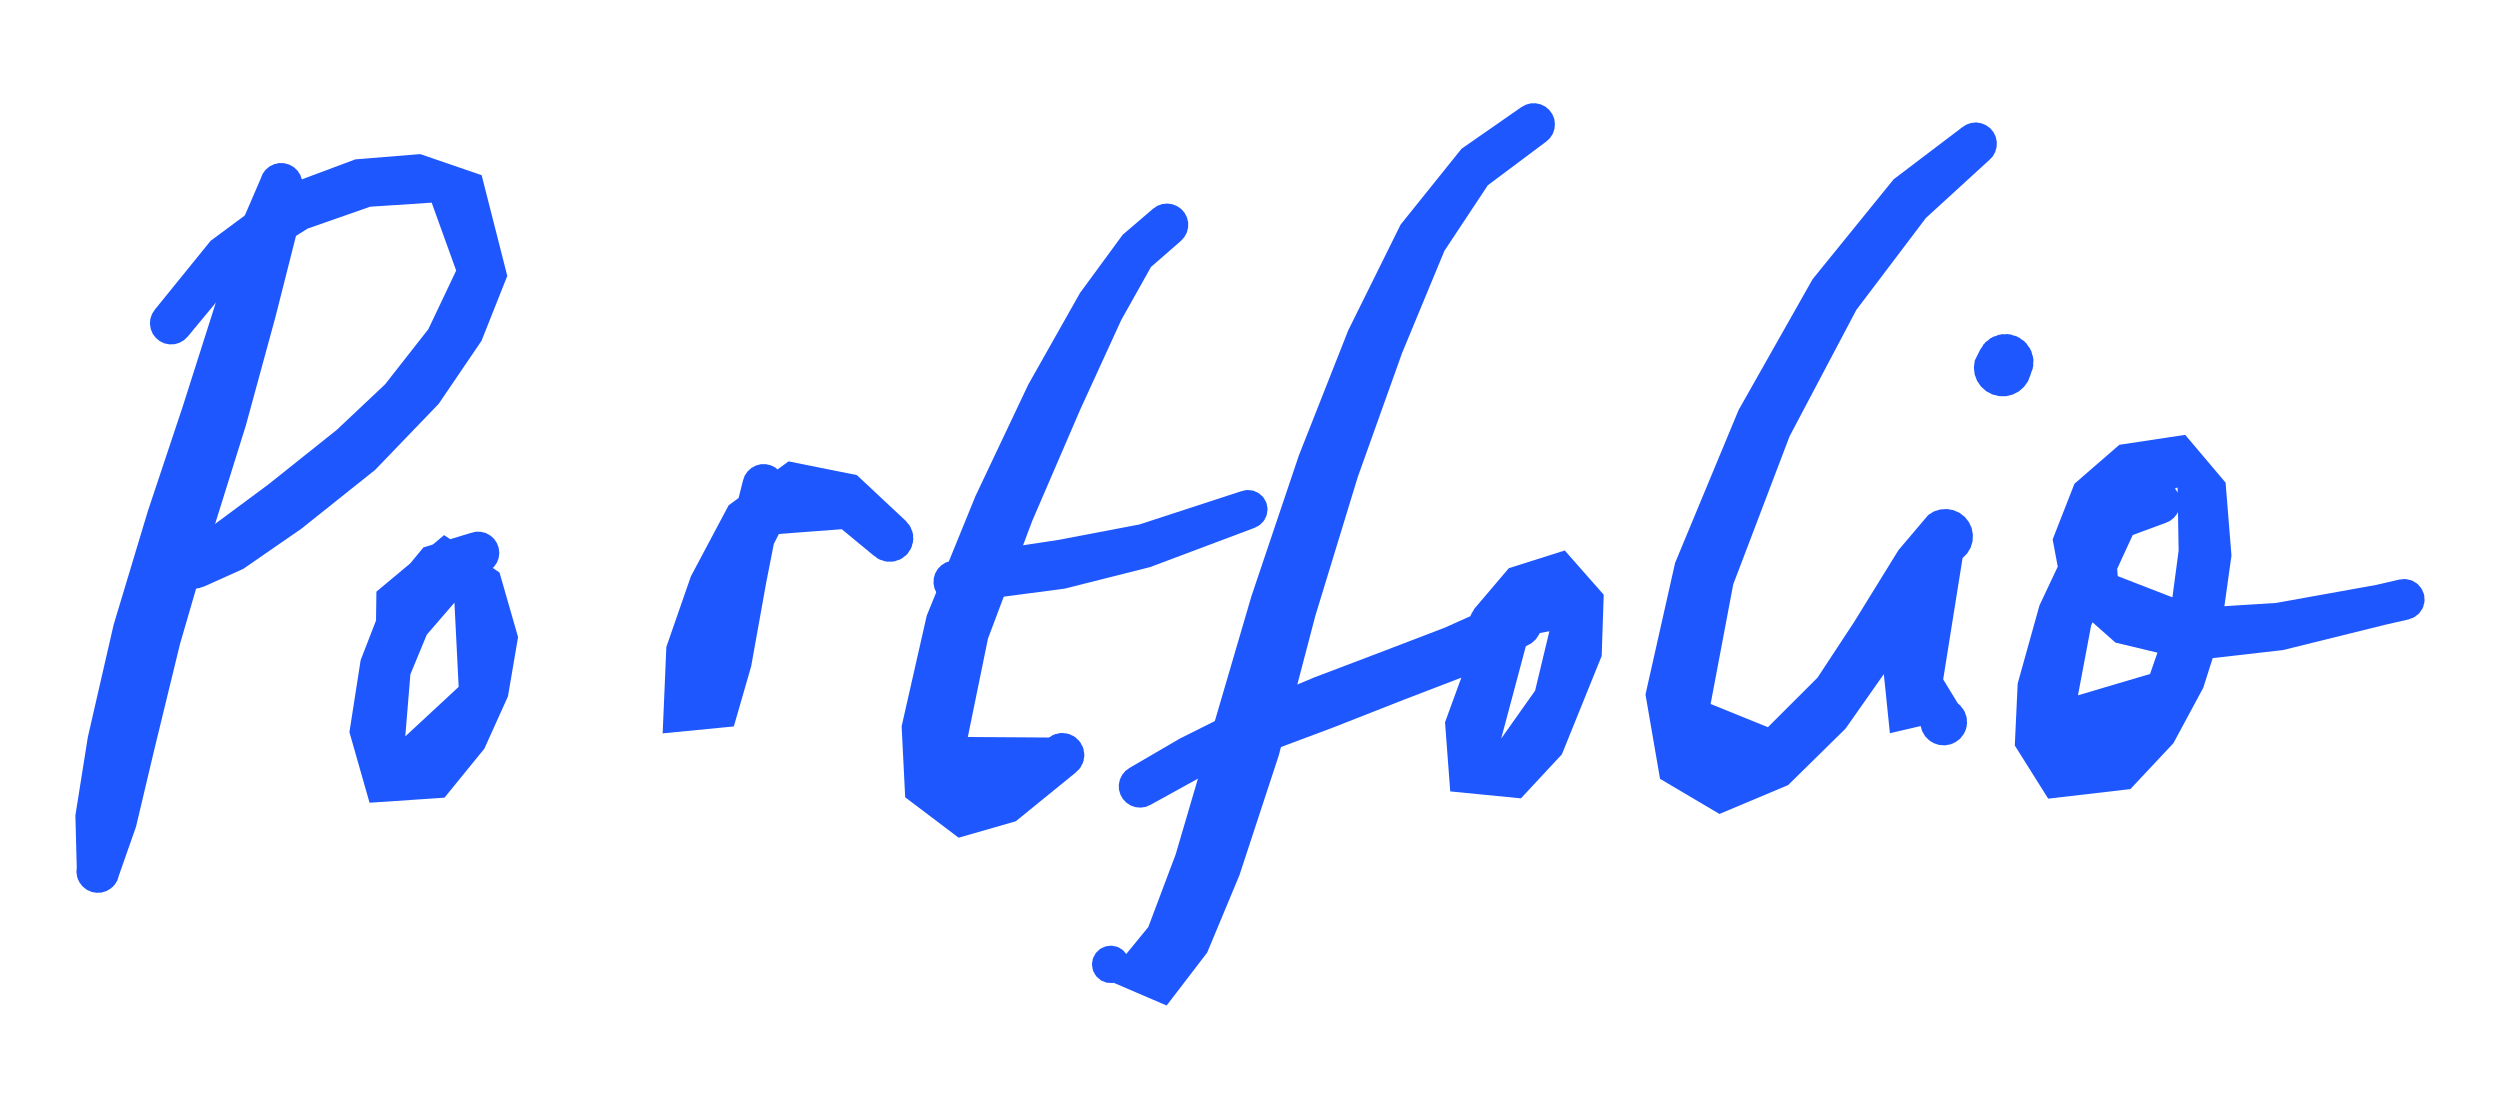
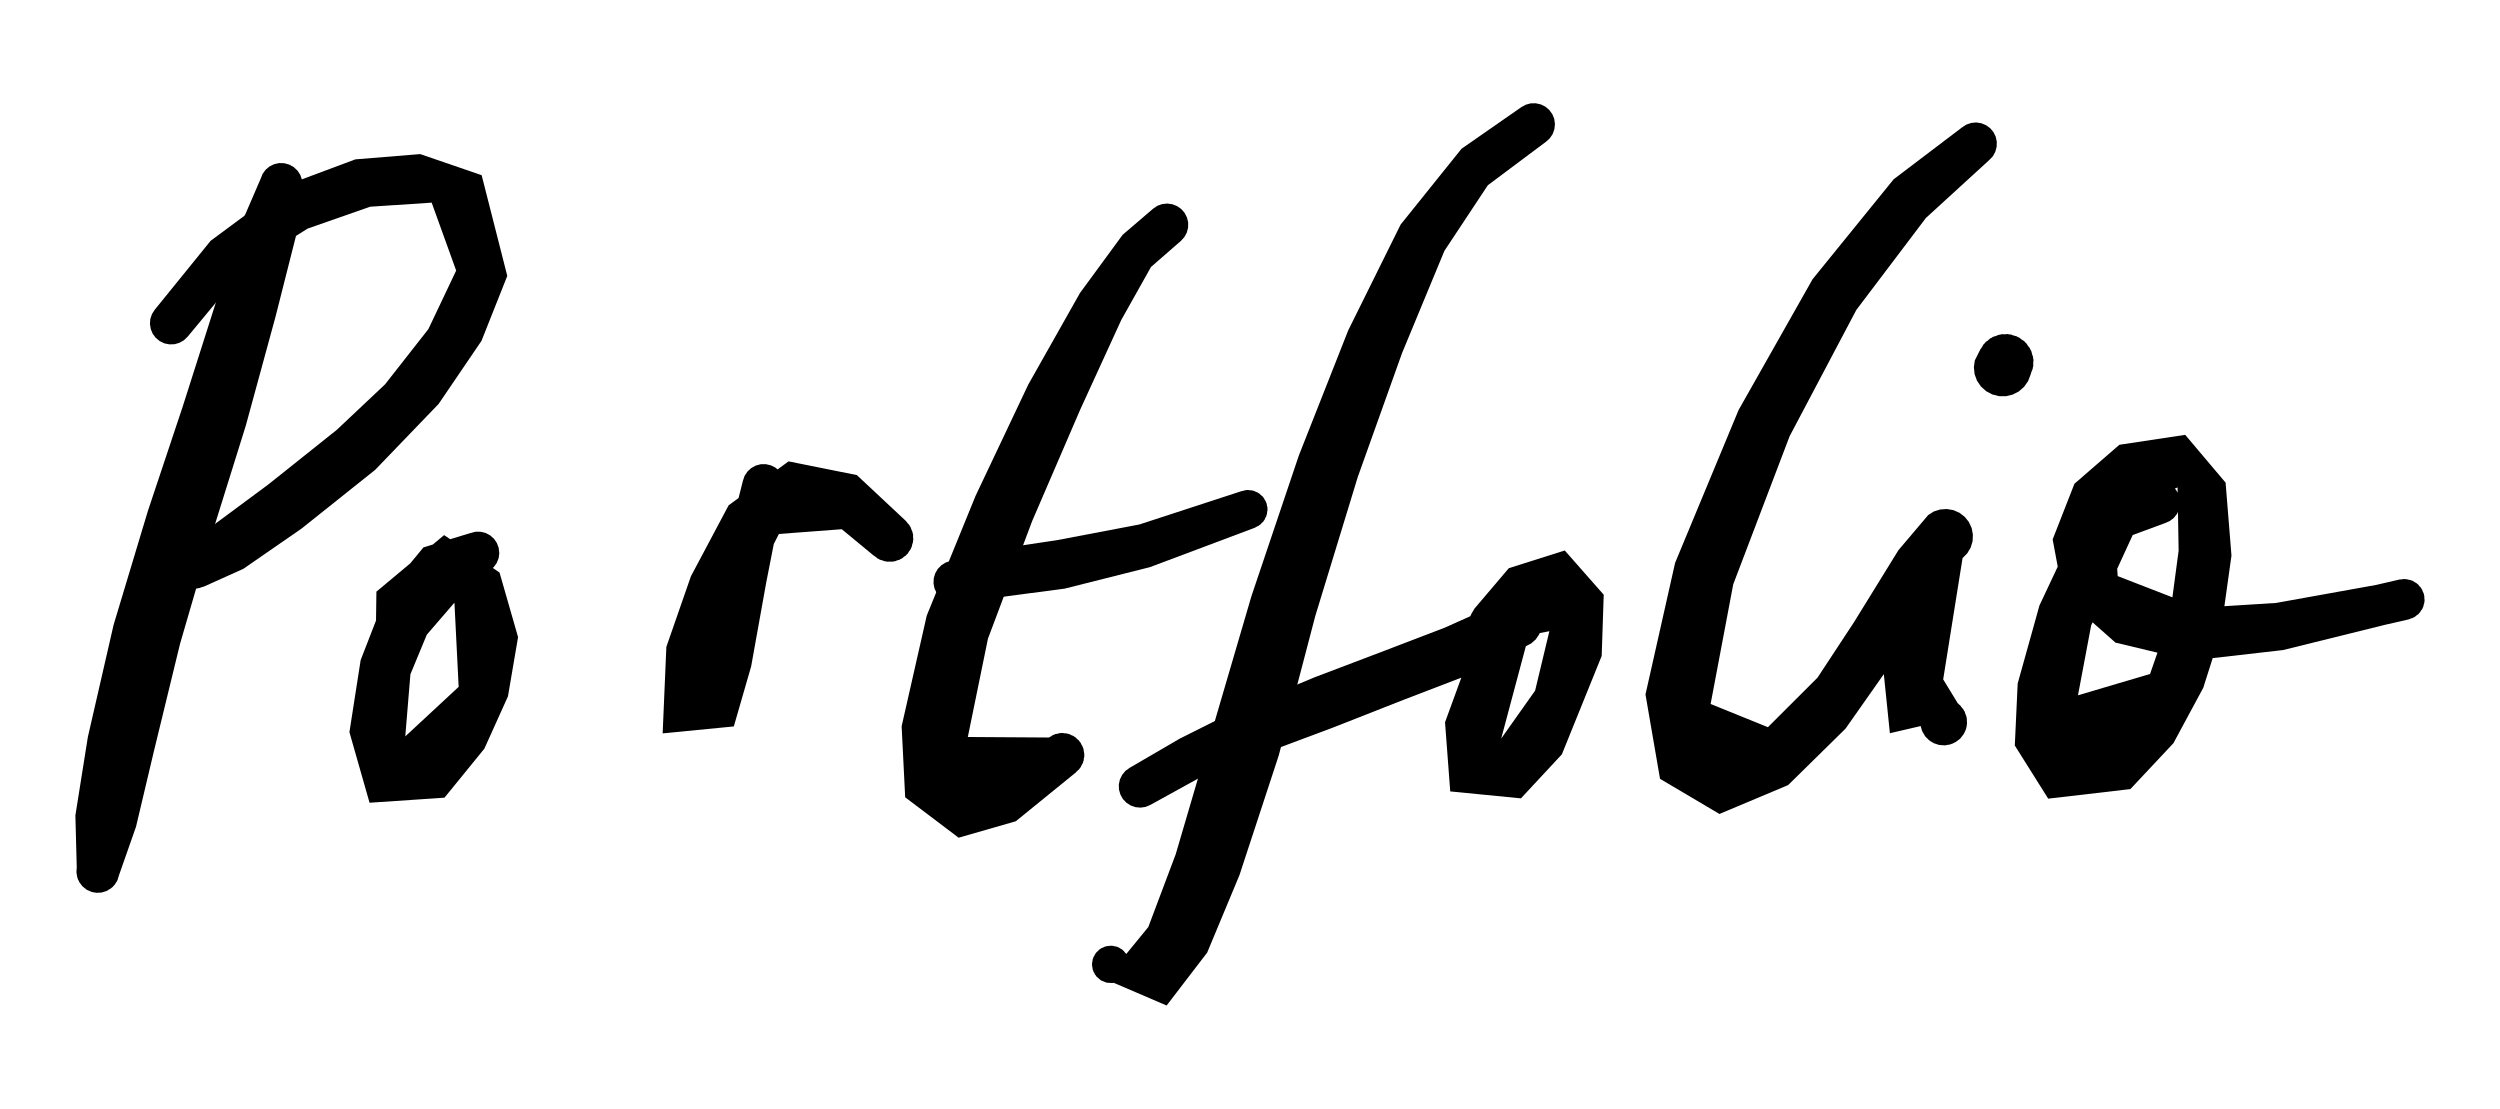
<svg xmlns="http://www.w3.org/2000/svg" viewBox="557.31 251.56 331.62 147.08" role="img" aria-labelledby="title" preserveAspectRatio="xMidYMid meet">
-   <path d="M 597.33 276.74 L 596.54 282.98 L 593.85 293.6 L 589.92 308 L 585.49 322.19 L 581.19 336.97 L 577.71 351.27 L 575.35 361.23 L 573.09 367.67 L 572.89 368.32 L 572.53 368.91 L 572.04 369.39 L 571.45 369.75 L 570.8 369.95 L 570.11 369.99 L 569.43 369.86 L 568.81 369.58 L 568.27 369.15 L 567.85 368.61 L 567.57 367.98 L 567.45 367.3 L 567.49 366.62 L 567.55 367.93 L 567.45 367.01 L 567.64 366.11 L 568.11 365.32 L 568.8 364.71 L 569.66 364.37 L 570.58 364.31 L 571.47 364.55 L 572.24 365.06 L 572.8 365.79 L 573.1 366.66 L 573.11 367.58 L 572.82 368.46 L 572.27 369.2 L 571.51 369.72 L 570.62 369.97 L 569.7 369.93 L 568.84 369.6 L 568.14 369 L 567.65 368.22 L 567.45 367.32 L 567.54 366.4 L 567.92 365.56 L 568.55 364.89 L 569.36 364.45 L 570.27 364.29 L 571.18 364.44 L 572 364.86 L 572.64 365.53 L 573.09 367.67 L 572.89 368.32 L 572.53 368.91 L 572.04 369.39 L 571.45 369.75 L 570.8 369.95 L 570.11 369.99 L 569.44 369.86 L 568.81 369.58 L 568.27 369.15 L 567.85 368.61 L 567.57 367.98 L 567.45 367.3 L 567.49 366.62 L 567.31 359.72 L 568.96 349.34 L 572.38 334.44 L 576.92 319.36 L 581.54 305.51 L 586.05 291.35 L 589.4 281.03 L 591.89 275.26 L 592.14 274.63 L 592.54 274.08 L 593.06 273.64 L 593.67 273.34 L 594.34 273.19 L 595.02 273.21 L 595.67 273.39 L 596.27 273.72 L 596.76 274.18 L 597.14 274.75 L 597.36 275.39 L 597.43 276.07 L 597.33 276.74 Z" fill="#1f57ff" fill-opacity="1" />
-   <path d="M 577.84 292.64 L 585.25 283.5 L 595.13 276.18 L 604.44 272.7 L 613.05 272 L 621.2 274.8 L 624.6 288.16 L 621.18 296.77 L 615.5 305.13 L 607.08 313.88 L 597.29 321.69 L 589.58 327.02 L 584.38 329.36 L 583.42 329.63 L 582.43 329.57 L 581.5 329.2 L 580.75 328.55 L 580.23 327.7 L 580.02 326.72 L 580.13 325.73 L 580.56 324.83 L 581.24 324.11 L 582.12 323.64 L 583.11 323.49 L 584.09 323.65 L 584.97 324.12 L 585.65 324.85 L 586.07 325.75 L 586.17 326.74 L 585.96 327.71 L 585.44 328.57 L 584.68 329.21 L 583.75 329.57 L 582.76 329.63 L 581.8 329.36 L 580.97 328.79 L 580.37 328 L 580.06 327.05 L 580.06 326.06 L 580.38 325.11 L 580.99 324.32 L 581.81 323.77 L 581.81 323.77 L 585.56 321.26 L 592.88 315.84 L 601.97 308.59 L 608.39 302.54 L 614.13 295.22 L 617.82 287.45 L 614.57 278.44 L 606.41 278.98 L 598.12 281.88 L 589.71 287.16 L 582.2 296.22 L 581.71 296.69 L 581.12 297.03 L 580.46 297.22 L 579.78 297.24 L 579.12 297.11 L 578.5 296.81 L 577.98 296.38 L 577.57 295.84 L 577.31 295.21 L 577.2 294.54 L 577.25 293.86 L 577.47 293.22 L 577.84 292.64 Z" fill="#1f57ff" fill-opacity="1" />
-   <path d="M 621.71 327.54 L 616.31 329.99 L 611.75 341 L 611.07 349.24 L 618.15 342.67 L 617.59 331.5 L 612.75 337.11 L 612.66 338.02 L 612.28 338.84 L 611.65 339.51 L 610.85 339.93 L 609.95 340.08 L 609.05 339.94 L 608.25 339.51 L 607.62 338.86 L 607.24 338.03 L 607.14 337.13 L 607.33 336.24 L 607.8 335.46 L 608.49 334.87 L 609.33 334.53 L 610.24 334.48 L 611.12 334.72 L 611.87 335.23 L 612.42 335.95 L 612.72 336.81 L 612.72 337.72 L 612.43 338.58 L 611.88 339.31 L 611.13 339.82 L 610.25 340.07 L 609.35 340.02 L 608.5 339.68 L 607.81 339.1 L 607.33 338.32 L 607.14 337.43 L 607.14 337.43 L 607.24 330.04 L 616.22 322.54 L 623.57 327.5 L 626.03 336.07 L 624.69 343.93 L 621.56 350.87 L 616.27 357.37 L 606.33 358.04 L 603.66 348.68 L 605.15 339.12 L 608.71 329.95 L 613.48 324.17 L 619.73 322.26 L 620.39 322.09 L 621.07 322.1 L 621.73 322.26 L 622.33 322.58 L 622.84 323.03 L 623.22 323.59 L 623.46 324.23 L 623.54 324.91 L 623.46 325.58 L 623.21 326.22 L 622.82 326.77 L 622.31 327.22 L 621.71 327.54 Z" fill="#1f57ff" fill-opacity="1" />
-   <path d="M 661.36 316.55 L 658.95 328.82 L 656.95 339.95 L 654.65 347.92 L 645.21 348.84 L 645.7 337.37 L 648.96 328 L 653.96 318.59 L 661.91 312.76 L 670.97 314.58 L 677.49 320.68 L 678.1 321.49 L 678.43 322.45 L 678.42 323.46 L 678.1 324.42 L 677.49 325.23 L 676.65 325.8 L 675.67 326.07 L 674.66 326.01 L 673.71 325.64 L 672.94 324.98 L 672.42 324.11 L 672.2 323.12 L 672.31 322.11 L 672.74 321.19 L 673.44 320.46 L 674.33 319.98 L 675.33 319.82 L 676.34 319.98 L 677.23 320.46 L 677.93 321.2 L 678.35 322.12 L 678.46 323.13 L 678.24 324.12 L 677.72 324.99 L 676.95 325.64 L 676 326.02 L 674.99 326.07 L 674.01 325.8 L 673.17 325.23 L 673.17 325.23 L 668.97 321.76 L 660.63 322.39 L 656.37 330.73 L 653.59 339.11 L 651.76 348.07 L 650.58 338.87 L 652.8 327.44 L 655.86 315.32 L 656.08 314.68 L 656.46 314.11 L 656.96 313.65 L 657.55 313.32 L 658.21 313.14 L 658.89 313.13 L 659.55 313.28 L 660.16 313.58 L 660.68 314.02 L 661.08 314.57 L 661.33 315.2 L 661.43 315.88 L 661.36 316.55 Z" fill="#1f57ff" fill-opacity="1" />
-   <path d="M 713.96 283.51 L 709.99 286.97 L 706.05 293.99 L 700.6 305.89 L 694.22 320.69 L 688.36 336.28 L 685.69 349.32 L 696.44 349.39 L 697.27 348.94 L 698.2 348.78 L 699.14 348.93 L 699.98 349.37 L 700.63 350.05 L 701.04 350.91 L 701.15 351.85 L 700.95 352.77 L 700.47 353.59 L 699.75 354.21 L 698.87 354.56 L 697.93 354.62 L 697.01 354.37 L 696.23 353.85 L 695.65 353.1 L 695.34 352.2 L 695.33 351.26 L 695.63 350.36 L 696.2 349.6 L 696.98 349.06 L 697.89 348.8 L 698.83 348.85 L 699.71 349.19 L 700.44 349.8 L 700.93 350.61 L 701.14 351.53 L 701.05 352.47 L 700.66 353.33 L 700.01 354.03 L 700.01 354.03 L 692.05 360.5 L 684.47 362.68 L 677.38 357.32 L 676.91 347.9 L 680.24 333.22 L 686.71 317.35 L 693.71 302.57 L 700.57 290.42 L 706.23 282.7 L 710.27 279.24 L 710.83 278.86 L 711.47 278.63 L 712.15 278.56 L 712.82 278.65 L 713.45 278.9 L 714.01 279.29 L 714.45 279.8 L 714.76 280.41 L 714.92 281.07 L 714.91 281.75 L 714.74 282.41 L 714.41 283.01 L 713.96 283.51 Z" fill="#1f57ff" fill-opacity="1" />
-   <path d="M 683.4 325.97 L 688.79 324.52 L 697.63 323.19 L 708.45 321.13 L 721.96 316.72 L 722.78 316.55 L 723.61 316.66 L 724.36 317.03 L 724.95 317.61 L 725.33 318.36 L 725.45 319.19 L 725.29 320.01 L 724.89 320.74 L 724.27 321.3 L 723.5 321.64 L 722.67 321.71 L 721.86 321.52 L 721.15 321.07 L 720.62 320.42 L 720.33 319.64 L 720.3 318.8 L 720.54 318 L 721.02 317.32 L 721.7 316.83 L 722.5 316.58 L 723.33 316.6 L 724.12 316.88 L 724.78 317.4 L 725.23 318.1 L 725.44 318.91 L 725.37 319.74 L 725.05 320.51 L 724.49 321.14 L 723.77 321.56 L 723.77 321.56 L 709.85 326.79 L 698.54 329.64 L 690.04 330.76 L 684.51 331.5 L 683.83 331.55 L 683.16 331.44 L 682.53 331.17 L 681.99 330.76 L 681.56 330.23 L 681.27 329.62 L 681.14 328.95 L 681.17 328.27 L 681.36 327.62 L 681.7 327.03 L 682.18 326.54 L 682.75 326.18 L 683.4 325.97 Z" fill="#1f57ff" fill-opacity="1" />
-   <path d="M 762.4 270.35 L 754.67 276.13 L 748.91 284.83 L 743.28 298.42 L 737.42 314.82 L 731.78 333.27 L 726.93 351.78 L 721.72 367.65 L 717.44 377.92 L 712.06 384.94 L 702.58 380.87 L 702.25 380.14 L 702.16 379.34 L 702.34 378.55 L 702.76 377.87 L 703.37 377.35 L 704.12 377.06 L 704.92 377.02 L 705.7 377.23 L 706.36 377.69 L 706.84 378.33 L 707.1 379.09 L 707.09 379.9 L 706.83 380.66 L 706.34 381.3 L 705.68 381.74 L 704.9 381.96 L 704.1 381.91 L 703.35 381.61 L 702.74 381.08 L 702.33 380.39 L 702.16 379.61 L 702.25 378.81 L 702.6 378.08 L 703.15 377.5 L 703.86 377.13 L 704.66 377 L 705.45 377.13 L 706.16 377.51 L 706.71 378.1 L 706.71 378.1 L 709.63 374.53 L 713.26 364.89 L 717.83 349.34 L 723.31 330.64 L 729.6 311.98 L 736.15 295.38 L 743.1 281.35 L 751.18 271.29 L 759.1 265.78 L 759.7 265.45 L 760.35 265.27 L 761.03 265.26 L 761.7 265.41 L 762.31 265.71 L 762.82 266.15 L 763.22 266.7 L 763.48 267.33 L 763.57 268.01 L 763.5 268.68 L 763.28 269.32 L 762.9 269.89 L 762.4 270.35 Z" fill="#1f57ff" fill-opacity="1" />
-   <path d="M 707.14 353.42 L 713.83 349.52 L 721.87 345.5 L 731.64 341.42 L 740.96 337.88 L 748.93 334.83 L 756.96 331.23 L 757.37 331.07 L 758.14 330.88 L 758.94 330.88 L 759.72 331.08 L 760.43 331.45 L 761.02 331.98 L 761.48 332.64 L 761.76 333.38 L 761.85 334.18 L 761.76 334.97 L 761.47 335.72 L 761.02 336.38 L 760.42 336.91 L 759.71 337.28 L 756.44 349.53 L 760.94 343.17 L 762.83 335.29 L 757.9 336.25 L 757.14 336.95 L 756.19 337.37 L 755.17 337.46 L 754.16 337.22 L 753.29 336.68 L 752.63 335.88 L 752.26 334.92 L 752.23 333.89 L 752.52 332.9 L 753.11 332.05 L 753.94 331.44 L 754.92 331.13 L 755.96 331.14 L 756.93 331.49 L 757.74 332.13 L 758.3 332.99 L 758.56 333.99 L 758.49 335.02 L 758.09 335.97 L 757.41 336.74 L 756.52 337.26 L 755.51 337.47 L 754.49 337.34 L 753.56 336.89 L 752.82 336.17 L 752.35 335.25 L 752.2 334.23 L 752.38 333.21 L 752.88 332.31 L 752.88 332.31 L 757.45 326.93 L 764.87 324.58 L 770.04 330.45 L 769.77 338.57 L 764.49 351.62 L 759.06 357.46 L 749.68 356.54 L 748.99 347.37 L 751.74 339.84 L 757.37 331.07 L 758.14 330.88 L 758.94 330.88 L 759.72 331.08 L 760.43 331.45 L 761.02 331.98 L 761.48 332.64 L 761.76 333.38 L 761.85 334.18 L 761.76 334.97 L 761.47 335.72 L 761.02 336.38 L 760.42 336.91 L 759.71 337.28 L 758.33 337.87 L 751.41 341.35 L 743.49 344.39 L 734.18 348.05 L 724.56 351.65 L 716.7 354.58 L 709.92 358.32 L 709.29 358.59 L 708.62 358.69 L 707.94 358.63 L 707.3 358.41 L 706.73 358.04 L 706.26 357.55 L 705.93 356.96 L 705.74 356.3 L 705.72 355.62 L 705.86 354.96 L 706.16 354.35 L 706.59 353.82 L 707.14 353.42 Z" fill="#1f57ff" fill-opacity="1" />
-   <path d="M 821.18 272.79 L 812.78 280.47 L 803.55 292.67 L 794.7 309.42 L 787.22 329.07 L 784.22 344.94 L 791.82 348.02 L 798.4 341.45 L 803.24 334.09 L 809.14 324.53 L 813.09 319.87 L 813.84 319.4 L 814.68 319.14 L 815.56 319.08 L 816.43 319.23 L 817.23 319.58 L 817.93 320.12 L 818.48 320.81 L 818.85 321.61 L 819.01 322.48 L 818.97 323.36 L 818.71 324.21 L 818.26 324.96 L 817.64 325.59 L 816.29 334.03 L 815.07 341.68 L 818.19 346.79 L 818.23 347.53 L 818.09 348.27 L 817.78 348.95 L 817.32 349.54 L 816.73 349.99 L 816.04 350.3 L 815.3 350.43 L 814.56 350.38 L 813.84 350.15 L 813.21 349.76 L 812.68 349.23 L 812.3 348.58 L 812.08 347.87 L 813.61 344.62 L 814.56 344.28 L 815.56 344.25 L 816.52 344.55 L 817.33 345.13 L 817.92 345.95 L 818.21 346.91 L 818.19 347.92 L 817.84 348.86 L 817.21 349.64 L 816.36 350.18 L 815.39 350.42 L 814.38 350.34 L 813.46 349.94 L 812.71 349.27 L 812.22 348.39 L 812.03 347.41 L 812.17 346.41 L 812.62 345.51 L 813.33 344.8 L 814.23 344.36 L 815.23 344.22 L 816.21 344.41 L 817.09 344.91 L 817.75 345.66 L 818.15 346.58 L 818.23 347.58 L 817.99 348.56 L 817.44 349.4 L 818.19 346.79 L 818.23 347.53 L 818.1 348.27 L 817.78 348.95 L 817.32 349.54 L 816.73 349.99 L 816.04 350.3 L 815.3 350.43 L 814.56 350.38 L 813.85 350.15 L 813.21 349.76 L 812.68 349.23 L 812.3 348.58 L 812.08 347.87 L 808 348.82 L 807.13 340.35 L 809 331.93 L 813.09 319.87 L 813.84 319.4 L 814.68 319.14 L 815.56 319.08 L 816.43 319.23 L 817.23 319.58 L 817.93 320.12 L 818.48 320.81 L 818.85 321.61 L 819.01 322.48 L 818.97 323.36 L 818.71 324.2 L 818.26 324.96 L 817.64 325.59 L 815.25 328.2 L 809.27 338.03 L 802.11 348.22 L 794.5 355.7 L 785.39 359.53 L 777.51 354.87 L 775.58 343.68 L 779.51 326.22 L 787.93 305.95 L 797.75 288.59 L 808.5 275.34 L 817.57 268.46 L 818.14 268.09 L 818.78 267.87 L 819.46 267.8 L 820.13 267.91 L 820.76 268.17 L 821.31 268.57 L 821.74 269.09 L 822.04 269.7 L 822.18 270.37 L 822.16 271.05 L 821.98 271.7 L 821.65 272.3 L 821.18 272.79 Z" fill="#1f57ff" fill-opacity="1" />
-   <path d="M 819.99 297.92 L 820.69 296.94 L 821.68 296.24 L 822.83 295.89 L 824.04 295.93 L 825.17 296.35 L 826.11 297.11 L 826.76 298.13 L 827.05 299.3 L 826.94 300.5 L 826.46 301.61 L 825.65 302.51 L 824.6 303.1 L 823.41 303.32 L 822.22 303.16 L 821.14 302.62 L 820.29 301.76 L 819.75 300.68 L 819.59 299.48 L 819.83 298.29 L 820.42 297.24 L 821.32 296.44 L 822.44 295.97 L 823.64 295.87 L 824.81 296.17 L 825.83 296.82 L 826.58 297.77 L 826.99 298.9 L 827.02 300.11 L 826.66 301.26 L 826.66 301.26 L 826.33 302.12 L 825.8 302.87 L 825.11 303.48 L 824.29 303.9 L 823.39 304.12 L 822.47 304.11 L 821.58 303.88 L 820.77 303.45 L 820.08 302.83 L 819.56 302.07 L 819.24 301.21 L 819.14 300.29 L 819.26 299.38 Z" fill="#1f57ff" fill-opacity="1" />
-   <path d="M 844.49 320.95 L 840.21 322.53 L 834.7 334.51 L 832.95 343.79 L 842.51 340.96 L 845.12 333.45 L 846.3 324.61 L 846.16 316.21 L 837.64 320.2 L 838.22 327.98 L 849.05 332.18 L 859.22 331.54 L 872.5 329.15 L 875.61 328.43 L 876.49 328.38 L 877.34 328.6 L 878.07 329.09 L 878.6 329.78 L 878.89 330.61 L 878.9 331.49 L 878.63 332.32 L 878.1 333.03 L 877.38 333.52 L 876.54 333.77 L 875.66 333.73 L 874.85 333.41 L 874.17 332.85 L 873.71 332.1 L 873.52 331.25 L 873.6 330.37 L 873.96 329.58 L 874.56 328.93 L 875.33 328.51 L 876.2 328.36 L 877.06 328.5 L 877.84 328.9 L 878.45 329.53 L 878.83 330.33 L 878.93 331.2 L 878.75 332.06 L 878.3 332.81 L 877.64 333.38 L 876.83 333.72 L 876.83 333.72 L 873.72 334.43 L 860.15 337.79 L 847.9 339.19 L 837.92 336.8 L 831 330.67 L 829.59 323.11 L 832.48 315.73 L 838.44 310.56 L 847.17 309.24 L 852.53 315.58 L 853.31 325.26 L 851.87 335.55 L 849.57 342.79 L 845.61 350.14 L 839.9 356.23 L 829 357.5 L 824.57 350.45 L 824.95 342.23 L 827.84 331.87 L 832.17 322.68 L 838.45 316.5 L 842.91 315.53 L 843.58 315.42 L 844.26 315.48 L 844.9 315.69 L 845.48 316.05 L 845.95 316.54 L 846.29 317.13 L 846.48 317.78 L 846.51 318.46 L 846.37 319.13 L 846.08 319.74 L 845.65 320.27 L 845.11 320.68 L 844.49 320.95 Z" fill="#1f57ff" fill-opacity="1" />
+   <path d="M 597.33 276.74 L 596.54 282.98 L 593.85 293.6 L 589.92 308 L 585.49 322.19 L 581.19 336.97 L 577.71 351.27 L 575.35 361.23 L 573.09 367.67 L 572.89 368.32 L 572.53 368.91 L 572.04 369.39 L 571.45 369.75 L 570.8 369.95 L 570.11 369.99 L 569.43 369.86 L 568.81 369.58 L 568.27 369.15 L 567.85 368.61 L 567.57 367.98 L 567.45 367.3 L 567.49 366.62 L 567.55 367.93 L 567.45 367.01 L 567.64 366.11 L 568.11 365.32 L 568.8 364.71 L 569.66 364.37 L 570.58 364.31 L 571.47 364.55 L 572.24 365.06 L 572.8 365.79 L 573.1 366.66 L 573.11 367.58 L 572.82 368.46 L 572.27 369.2 L 571.51 369.72 L 570.62 369.97 L 569.7 369.93 L 568.84 369.6 L 568.14 369 L 567.65 368.22 L 567.45 367.32 L 567.54 366.4 L 567.92 365.56 L 568.55 364.89 L 569.36 364.45 L 570.27 364.29 L 571.18 364.44 L 572 364.86 L 572.64 365.53 L 573.09 367.67 L 572.89 368.32 L 572.53 368.91 L 572.04 369.39 L 571.45 369.75 L 570.8 369.95 L 570.11 369.99 L 569.44 369.86 L 568.81 369.58 L 568.27 369.15 L 567.85 368.61 L 567.57 367.98 L 567.45 367.3 L 567.49 366.62 L 567.31 359.72 L 568.96 349.34 L 572.38 334.44 L 576.92 319.36 L 581.54 305.51 L 586.05 291.35 L 589.4 281.03 L 591.89 275.26 L 592.14 274.63 L 592.54 274.08 L 593.06 273.64 L 593.67 273.34 L 594.34 273.19 L 595.02 273.21 L 595.67 273.39 L 596.27 273.72 L 596.76 274.18 L 597.14 274.75 L 597.36 275.39 L 597.43 276.07 L 597.33 276.74 Z" fill="#000000" fill-opacity="1" />
+   <path d="M 577.84 292.64 L 585.25 283.5 L 595.13 276.18 L 604.44 272.7 L 613.05 272 L 621.2 274.8 L 624.6 288.16 L 621.18 296.77 L 615.5 305.13 L 607.08 313.88 L 597.29 321.69 L 589.58 327.02 L 584.38 329.36 L 583.42 329.63 L 582.43 329.57 L 581.5 329.2 L 580.75 328.55 L 580.23 327.7 L 580.02 326.72 L 580.13 325.73 L 580.56 324.83 L 581.24 324.11 L 582.12 323.64 L 583.11 323.49 L 584.09 323.65 L 584.97 324.12 L 585.65 324.85 L 586.07 325.75 L 586.17 326.74 L 585.96 327.71 L 585.44 328.57 L 584.68 329.21 L 583.75 329.57 L 582.76 329.63 L 581.8 329.36 L 580.97 328.79 L 580.37 328 L 580.06 327.05 L 580.06 326.06 L 580.38 325.11 L 580.99 324.32 L 581.81 323.77 L 581.81 323.77 L 585.56 321.26 L 592.88 315.84 L 601.97 308.59 L 608.39 302.54 L 614.13 295.22 L 617.82 287.45 L 614.57 278.44 L 606.41 278.98 L 598.12 281.88 L 589.71 287.16 L 582.2 296.22 L 581.71 296.69 L 581.12 297.03 L 580.46 297.22 L 579.78 297.24 L 579.12 297.11 L 578.5 296.81 L 577.98 296.38 L 577.57 295.84 L 577.31 295.21 L 577.2 294.54 L 577.25 293.86 L 577.47 293.22 L 577.84 292.64 Z" fill="#000000" fill-opacity="1" />
+   <path d="M 621.71 327.54 L 616.31 329.99 L 611.75 341 L 611.07 349.24 L 618.15 342.67 L 617.59 331.5 L 612.75 337.11 L 612.66 338.02 L 612.28 338.84 L 611.65 339.51 L 610.85 339.93 L 609.95 340.08 L 609.05 339.94 L 608.25 339.51 L 607.62 338.86 L 607.24 338.03 L 607.14 337.13 L 607.33 336.24 L 607.8 335.46 L 608.49 334.87 L 609.33 334.53 L 610.24 334.48 L 611.12 334.72 L 611.87 335.23 L 612.42 335.95 L 612.72 336.81 L 612.72 337.72 L 612.43 338.58 L 611.88 339.31 L 611.13 339.82 L 610.25 340.07 L 609.35 340.02 L 608.5 339.68 L 607.81 339.1 L 607.33 338.32 L 607.14 337.43 L 607.14 337.43 L 607.24 330.04 L 616.22 322.54 L 623.57 327.5 L 626.03 336.07 L 624.69 343.93 L 621.56 350.87 L 616.27 357.37 L 606.33 358.04 L 603.66 348.68 L 605.15 339.12 L 608.71 329.95 L 613.48 324.17 L 619.73 322.26 L 620.39 322.09 L 621.07 322.1 L 621.73 322.26 L 622.33 322.58 L 622.84 323.03 L 623.22 323.59 L 623.46 324.23 L 623.54 324.91 L 623.46 325.58 L 623.21 326.22 L 622.82 326.77 L 622.31 327.22 L 621.71 327.54 Z" fill="#000000" fill-opacity="1" />
+   <path d="M 661.36 316.55 L 658.95 328.82 L 656.95 339.95 L 654.65 347.92 L 645.21 348.84 L 645.7 337.37 L 648.96 328 L 653.96 318.59 L 661.91 312.76 L 670.97 314.58 L 677.49 320.68 L 678.1 321.49 L 678.43 322.45 L 678.42 323.46 L 678.1 324.42 L 677.49 325.23 L 676.65 325.8 L 675.67 326.07 L 674.66 326.01 L 673.71 325.64 L 672.94 324.98 L 672.42 324.11 L 672.2 323.12 L 672.31 322.11 L 672.74 321.19 L 673.44 320.46 L 674.33 319.98 L 675.33 319.82 L 676.34 319.98 L 677.23 320.46 L 677.93 321.2 L 678.35 322.12 L 678.46 323.13 L 678.24 324.12 L 677.72 324.99 L 676.95 325.64 L 676 326.02 L 674.99 326.07 L 674.01 325.8 L 673.17 325.23 L 673.17 325.23 L 668.97 321.76 L 660.63 322.39 L 656.37 330.73 L 653.59 339.11 L 651.76 348.07 L 650.58 338.87 L 652.8 327.44 L 655.86 315.32 L 656.08 314.68 L 656.46 314.11 L 656.96 313.65 L 657.55 313.32 L 658.21 313.14 L 658.89 313.13 L 659.55 313.28 L 660.16 313.58 L 660.68 314.02 L 661.08 314.57 L 661.33 315.2 L 661.43 315.88 L 661.36 316.55 Z" fill="#000000" fill-opacity="1" />
+   <path d="M 713.96 283.51 L 709.99 286.97 L 706.05 293.99 L 700.6 305.89 L 694.22 320.69 L 688.36 336.28 L 685.69 349.32 L 696.44 349.39 L 697.27 348.94 L 698.2 348.78 L 699.14 348.93 L 699.98 349.37 L 700.63 350.05 L 701.04 350.91 L 701.15 351.85 L 700.95 352.77 L 700.47 353.59 L 699.75 354.21 L 698.87 354.56 L 697.93 354.62 L 697.01 354.37 L 696.23 353.85 L 695.65 353.1 L 695.34 352.2 L 695.33 351.26 L 695.63 350.36 L 696.2 349.6 L 696.98 349.06 L 697.89 348.8 L 698.83 348.85 L 699.71 349.19 L 700.44 349.8 L 700.93 350.61 L 701.14 351.53 L 701.05 352.47 L 700.66 353.33 L 700.01 354.03 L 700.01 354.03 L 692.05 360.5 L 684.47 362.68 L 677.38 357.32 L 676.91 347.9 L 680.24 333.22 L 686.71 317.35 L 693.71 302.57 L 700.57 290.42 L 706.23 282.7 L 710.27 279.24 L 710.83 278.86 L 711.47 278.63 L 712.15 278.56 L 712.82 278.65 L 713.45 278.9 L 714.01 279.29 L 714.45 279.8 L 714.76 280.41 L 714.92 281.07 L 714.91 281.75 L 714.74 282.41 L 714.41 283.01 L 713.96 283.51 Z" fill="#000000" fill-opacity="1" />
+   <path d="M 683.4 325.97 L 688.79 324.52 L 697.63 323.19 L 708.45 321.13 L 721.96 316.72 L 722.78 316.55 L 723.61 316.66 L 724.36 317.03 L 724.95 317.61 L 725.33 318.36 L 725.45 319.19 L 725.29 320.01 L 724.89 320.74 L 724.27 321.3 L 723.5 321.64 L 722.67 321.71 L 721.86 321.52 L 721.15 321.07 L 720.62 320.42 L 720.33 319.64 L 720.3 318.8 L 720.54 318 L 721.02 317.32 L 721.7 316.83 L 722.5 316.58 L 723.33 316.6 L 724.12 316.88 L 724.78 317.4 L 725.23 318.1 L 725.44 318.91 L 725.37 319.74 L 725.05 320.51 L 724.49 321.14 L 723.77 321.56 L 723.77 321.56 L 709.85 326.79 L 698.54 329.64 L 690.04 330.76 L 684.51 331.5 L 683.83 331.55 L 683.16 331.44 L 682.53 331.17 L 681.99 330.76 L 681.56 330.23 L 681.27 329.62 L 681.14 328.95 L 681.17 328.27 L 681.36 327.62 L 681.7 327.03 L 682.18 326.54 L 682.75 326.18 L 683.4 325.97 Z" fill="#000000" fill-opacity="1" />
+   <path d="M 762.4 270.35 L 754.67 276.13 L 748.91 284.83 L 743.28 298.42 L 737.42 314.82 L 731.78 333.27 L 726.93 351.78 L 721.72 367.65 L 717.44 377.92 L 712.06 384.94 L 702.58 380.87 L 702.25 380.14 L 702.16 379.34 L 702.34 378.55 L 702.76 377.87 L 703.37 377.35 L 704.12 377.06 L 704.92 377.02 L 705.7 377.23 L 706.36 377.69 L 706.84 378.33 L 707.1 379.09 L 707.09 379.9 L 706.83 380.66 L 706.34 381.3 L 705.68 381.74 L 704.9 381.96 L 704.1 381.91 L 703.35 381.61 L 702.74 381.08 L 702.33 380.39 L 702.16 379.61 L 702.25 378.81 L 702.6 378.08 L 703.15 377.5 L 703.86 377.13 L 704.66 377 L 705.45 377.13 L 706.16 377.51 L 706.71 378.1 L 706.71 378.1 L 709.63 374.53 L 713.26 364.89 L 717.83 349.34 L 723.31 330.64 L 729.6 311.98 L 736.15 295.38 L 743.1 281.35 L 751.18 271.29 L 759.1 265.78 L 759.7 265.45 L 760.35 265.27 L 761.03 265.26 L 761.7 265.41 L 762.31 265.71 L 762.82 266.15 L 763.22 266.7 L 763.48 267.33 L 763.57 268.01 L 763.5 268.68 L 763.28 269.32 L 762.9 269.89 L 762.4 270.35 Z" fill="#000000" fill-opacity="1" />
+   <path d="M 707.14 353.42 L 713.83 349.52 L 721.87 345.5 L 731.64 341.42 L 740.96 337.88 L 748.93 334.83 L 756.96 331.23 L 757.37 331.07 L 758.14 330.88 L 758.94 330.88 L 759.72 331.08 L 760.43 331.45 L 761.02 331.98 L 761.48 332.64 L 761.76 333.38 L 761.85 334.18 L 761.76 334.97 L 761.47 335.72 L 761.02 336.38 L 760.42 336.91 L 759.71 337.28 L 756.44 349.53 L 760.94 343.17 L 762.83 335.29 L 757.9 336.25 L 757.14 336.95 L 756.19 337.37 L 755.17 337.46 L 754.16 337.22 L 753.29 336.68 L 752.63 335.88 L 752.26 334.92 L 752.23 333.89 L 752.52 332.9 L 753.11 332.05 L 753.94 331.44 L 754.92 331.13 L 755.96 331.14 L 756.93 331.49 L 757.74 332.13 L 758.3 332.99 L 758.56 333.99 L 758.49 335.02 L 758.09 335.97 L 757.41 336.74 L 756.52 337.26 L 755.51 337.47 L 754.49 337.34 L 753.56 336.89 L 752.82 336.17 L 752.35 335.25 L 752.2 334.23 L 752.38 333.21 L 752.88 332.31 L 752.88 332.31 L 757.45 326.93 L 764.87 324.58 L 770.04 330.45 L 769.77 338.57 L 764.49 351.62 L 759.06 357.46 L 749.68 356.54 L 748.99 347.37 L 751.74 339.84 L 757.37 331.07 L 758.14 330.88 L 758.94 330.88 L 759.72 331.08 L 760.43 331.45 L 761.02 331.98 L 761.48 332.64 L 761.76 333.38 L 761.85 334.18 L 761.76 334.97 L 761.47 335.72 L 761.02 336.38 L 760.42 336.91 L 759.71 337.28 L 758.33 337.87 L 751.41 341.35 L 743.49 344.39 L 734.18 348.05 L 724.56 351.65 L 716.7 354.58 L 709.92 358.32 L 709.29 358.59 L 708.62 358.69 L 707.94 358.63 L 707.3 358.41 L 706.73 358.04 L 706.26 357.55 L 705.93 356.96 L 705.74 356.3 L 705.72 355.62 L 705.86 354.96 L 706.16 354.35 L 706.59 353.82 L 707.14 353.42 Z" fill="#000000" fill-opacity="1" />
+   <path d="M 821.18 272.79 L 812.78 280.47 L 803.55 292.67 L 794.7 309.42 L 787.22 329.07 L 784.22 344.94 L 791.82 348.02 L 798.4 341.45 L 803.24 334.09 L 809.14 324.53 L 813.09 319.87 L 813.84 319.4 L 814.68 319.14 L 815.56 319.08 L 816.43 319.23 L 817.23 319.58 L 817.93 320.12 L 818.48 320.81 L 818.85 321.61 L 819.01 322.48 L 818.97 323.36 L 818.71 324.21 L 818.26 324.96 L 817.64 325.59 L 816.29 334.03 L 815.07 341.68 L 818.19 346.79 L 818.23 347.53 L 818.09 348.27 L 817.78 348.95 L 817.32 349.54 L 816.73 349.99 L 816.04 350.3 L 815.3 350.43 L 814.56 350.38 L 813.84 350.15 L 813.21 349.76 L 812.68 349.23 L 812.3 348.58 L 812.08 347.87 L 813.61 344.62 L 814.56 344.28 L 815.56 344.25 L 816.52 344.55 L 817.33 345.13 L 817.92 345.95 L 818.21 346.91 L 818.19 347.92 L 817.84 348.86 L 817.21 349.64 L 816.36 350.18 L 815.39 350.42 L 814.38 350.34 L 813.46 349.94 L 812.71 349.27 L 812.22 348.39 L 812.03 347.41 L 812.17 346.41 L 812.62 345.51 L 813.33 344.8 L 814.23 344.36 L 815.23 344.22 L 816.21 344.41 L 817.09 344.91 L 817.75 345.66 L 818.15 346.58 L 818.23 347.58 L 817.99 348.56 L 817.44 349.4 L 818.19 346.79 L 818.23 347.53 L 818.1 348.27 L 817.78 348.95 L 817.32 349.54 L 816.73 349.99 L 816.04 350.3 L 815.3 350.43 L 814.56 350.38 L 813.85 350.15 L 813.21 349.76 L 812.68 349.23 L 812.3 348.58 L 812.08 347.87 L 808 348.82 L 807.13 340.35 L 809 331.93 L 813.09 319.87 L 813.84 319.4 L 814.68 319.14 L 815.56 319.08 L 816.43 319.23 L 817.23 319.58 L 817.93 320.12 L 818.48 320.81 L 818.85 321.61 L 819.01 322.48 L 818.97 323.36 L 818.71 324.2 L 818.26 324.96 L 817.64 325.59 L 815.25 328.2 L 809.27 338.03 L 802.11 348.22 L 794.5 355.7 L 785.39 359.53 L 777.51 354.87 L 775.58 343.68 L 779.51 326.22 L 787.93 305.95 L 797.75 288.59 L 808.5 275.34 L 817.57 268.46 L 818.14 268.09 L 818.78 267.87 L 819.46 267.8 L 820.13 267.91 L 820.76 268.17 L 821.31 268.57 L 821.74 269.09 L 822.04 269.7 L 822.18 270.37 L 822.16 271.05 L 821.98 271.7 L 821.65 272.3 L 821.18 272.79 Z" fill="#000000" fill-opacity="1" />
+   <path d="M 819.99 297.92 L 820.69 296.94 L 821.68 296.24 L 822.83 295.89 L 824.04 295.93 L 825.17 296.35 L 826.11 297.11 L 826.76 298.13 L 827.05 299.3 L 826.94 300.5 L 826.46 301.61 L 825.65 302.51 L 824.6 303.1 L 823.41 303.32 L 822.22 303.16 L 821.14 302.62 L 820.29 301.76 L 819.75 300.68 L 819.59 299.48 L 819.83 298.29 L 820.42 297.24 L 821.32 296.44 L 822.44 295.97 L 823.64 295.87 L 824.81 296.17 L 825.83 296.82 L 826.58 297.77 L 826.99 298.9 L 827.02 300.11 L 826.66 301.26 L 826.66 301.26 L 826.33 302.12 L 825.8 302.87 L 825.11 303.48 L 824.29 303.9 L 823.39 304.12 L 822.47 304.11 L 821.58 303.88 L 820.77 303.45 L 820.08 302.83 L 819.56 302.07 L 819.24 301.21 L 819.14 300.29 L 819.26 299.38 Z" fill="#000000" fill-opacity="1" />
+   <path d="M 844.49 320.95 L 840.21 322.53 L 834.7 334.51 L 832.95 343.79 L 842.51 340.96 L 845.12 333.45 L 846.3 324.61 L 846.16 316.21 L 837.64 320.2 L 838.22 327.98 L 849.05 332.18 L 859.22 331.54 L 872.5 329.15 L 875.61 328.43 L 876.49 328.38 L 877.34 328.6 L 878.07 329.09 L 878.6 329.78 L 878.89 330.61 L 878.9 331.49 L 878.63 332.32 L 878.1 333.03 L 877.38 333.52 L 876.54 333.77 L 875.66 333.73 L 874.85 333.41 L 874.17 332.85 L 873.71 332.1 L 873.52 331.25 L 873.6 330.37 L 873.96 329.58 L 874.56 328.93 L 875.33 328.51 L 876.2 328.36 L 877.06 328.5 L 877.84 328.9 L 878.45 329.53 L 878.83 330.33 L 878.93 331.2 L 878.75 332.06 L 878.3 332.81 L 877.64 333.38 L 876.83 333.72 L 876.83 333.72 L 873.72 334.43 L 860.15 337.79 L 847.9 339.19 L 837.92 336.8 L 831 330.67 L 829.59 323.11 L 832.48 315.73 L 838.44 310.56 L 847.17 309.24 L 852.53 315.58 L 853.31 325.26 L 851.87 335.55 L 849.57 342.79 L 845.61 350.14 L 839.9 356.23 L 829 357.5 L 824.57 350.45 L 824.95 342.23 L 827.84 331.87 L 832.17 322.68 L 838.45 316.5 L 842.91 315.53 L 843.58 315.42 L 844.26 315.48 L 844.9 315.69 L 845.48 316.05 L 845.95 316.54 L 846.29 317.13 L 846.48 317.78 L 846.51 318.46 L 846.37 319.13 L 846.08 319.74 L 845.65 320.27 L 845.11 320.68 L 844.49 320.95 Z" fill="#000000" fill-opacity="1" />
</svg>
